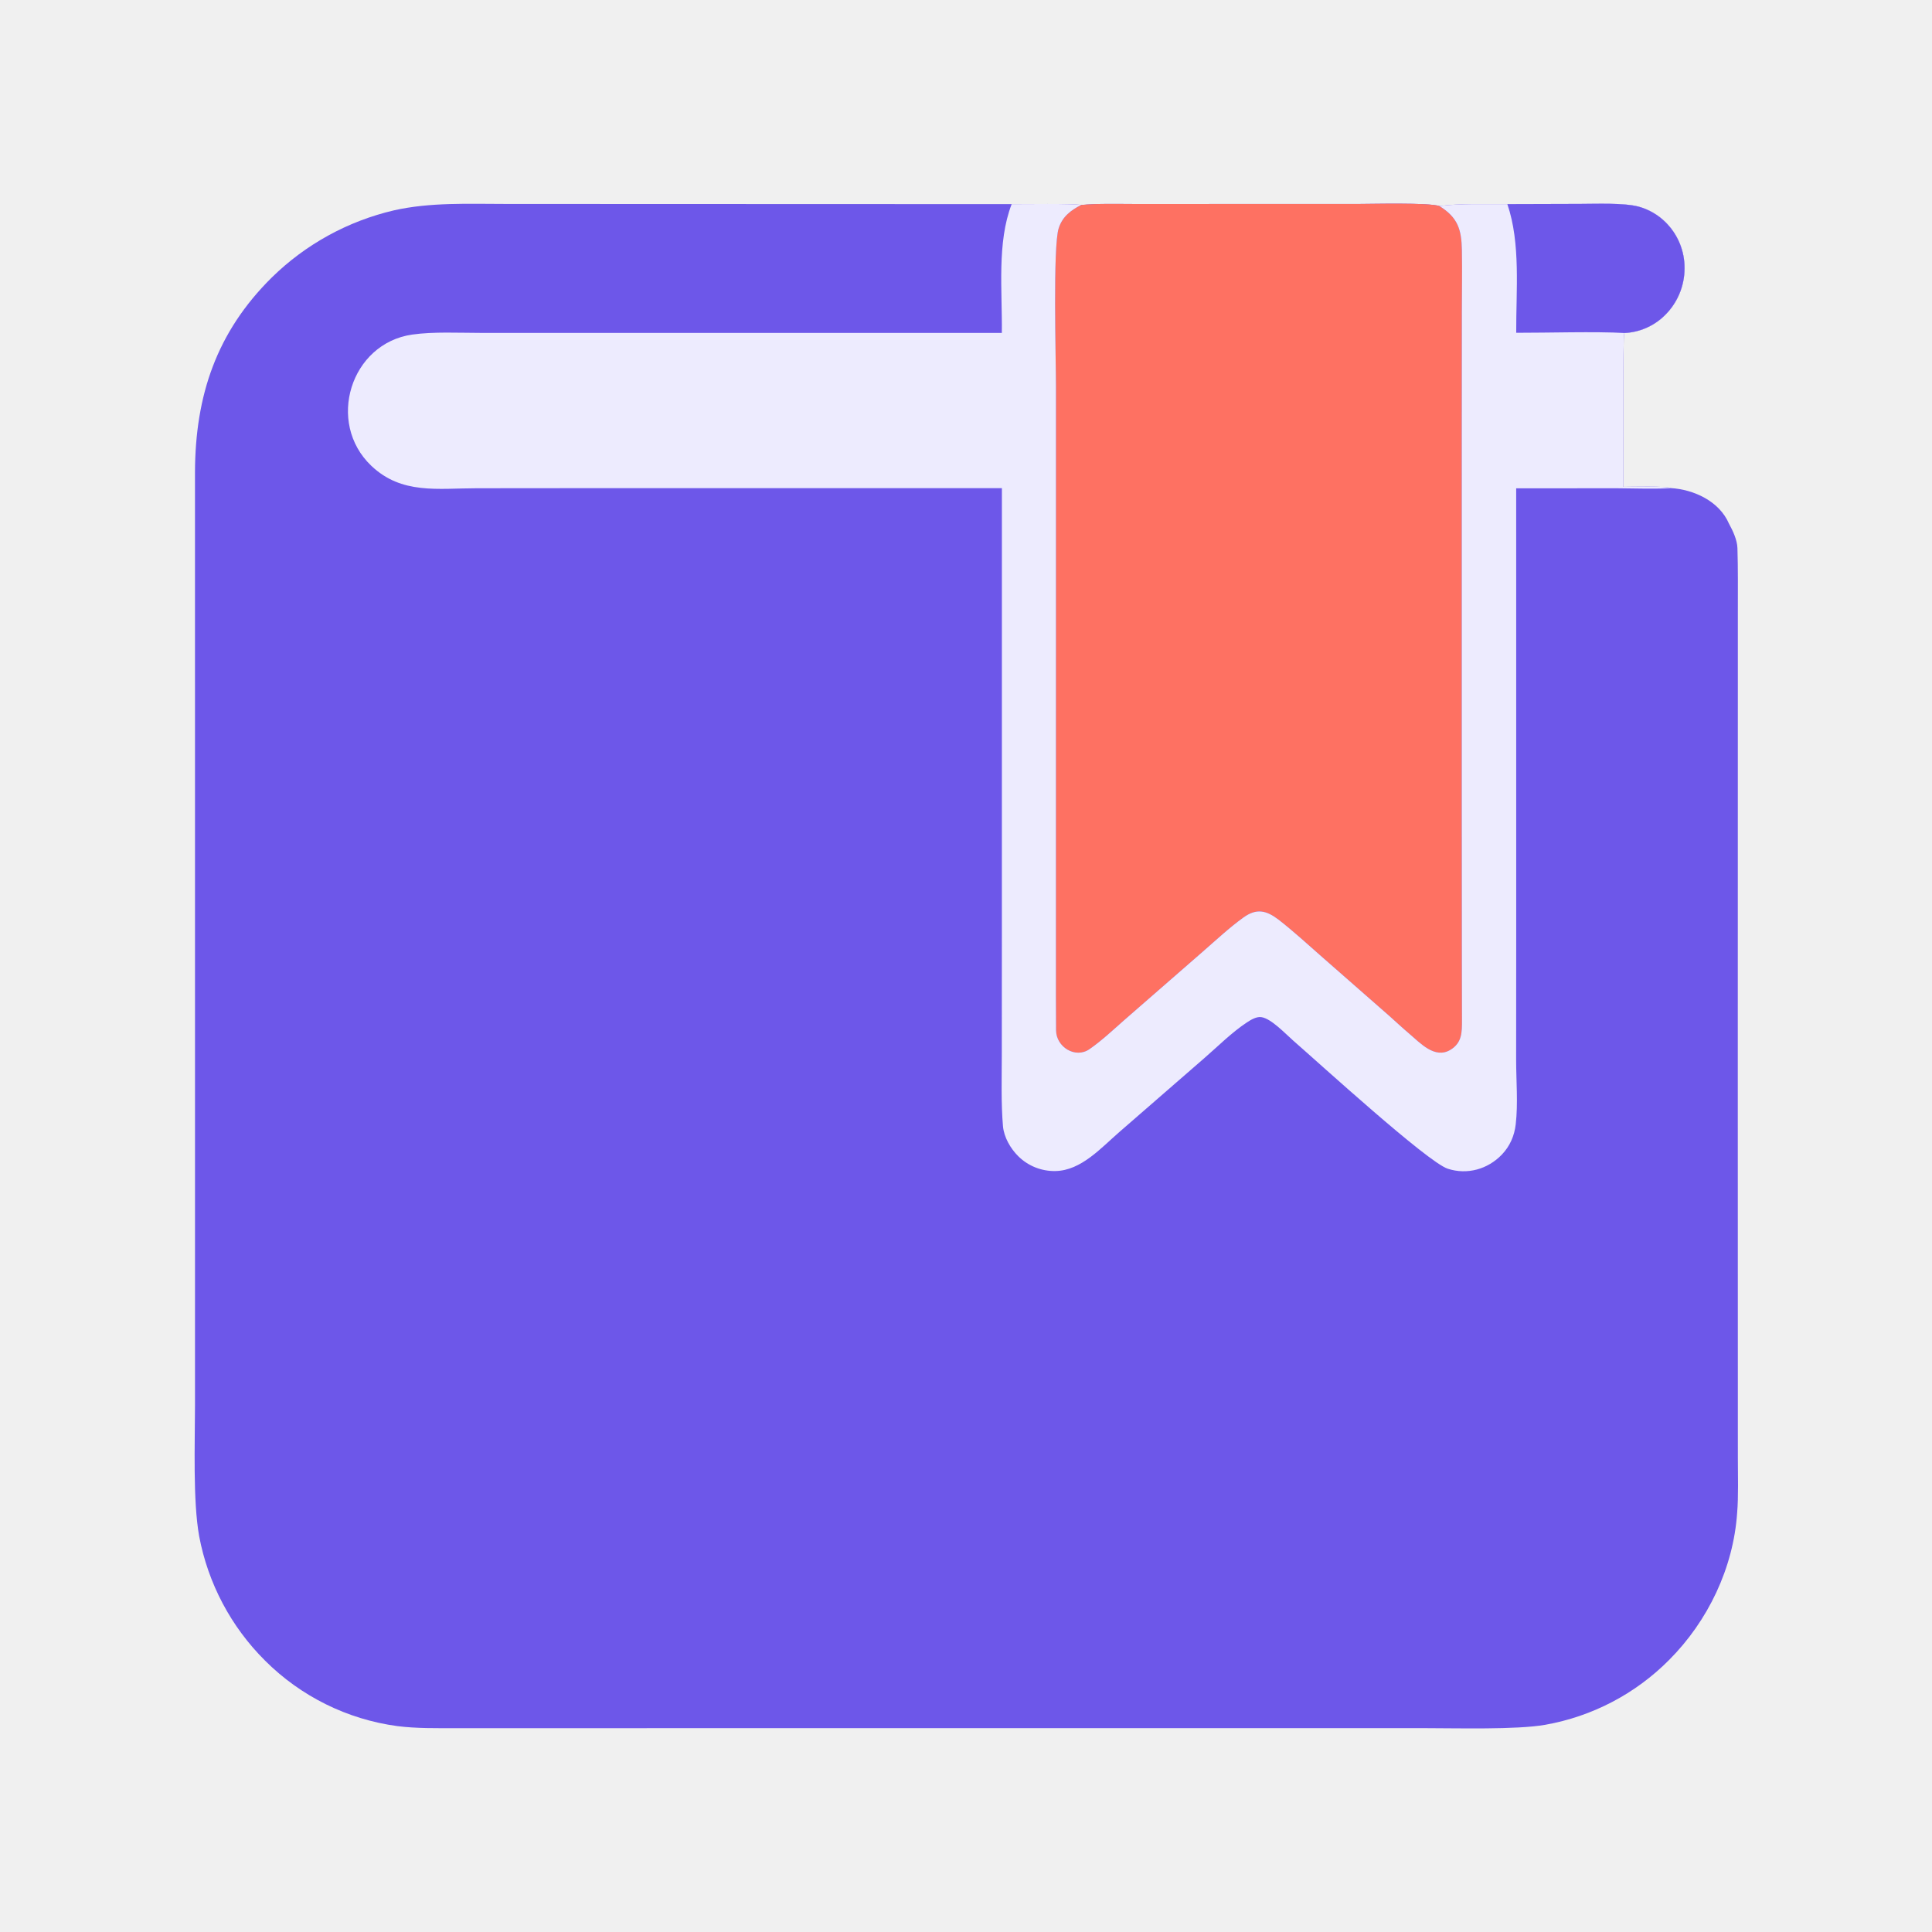
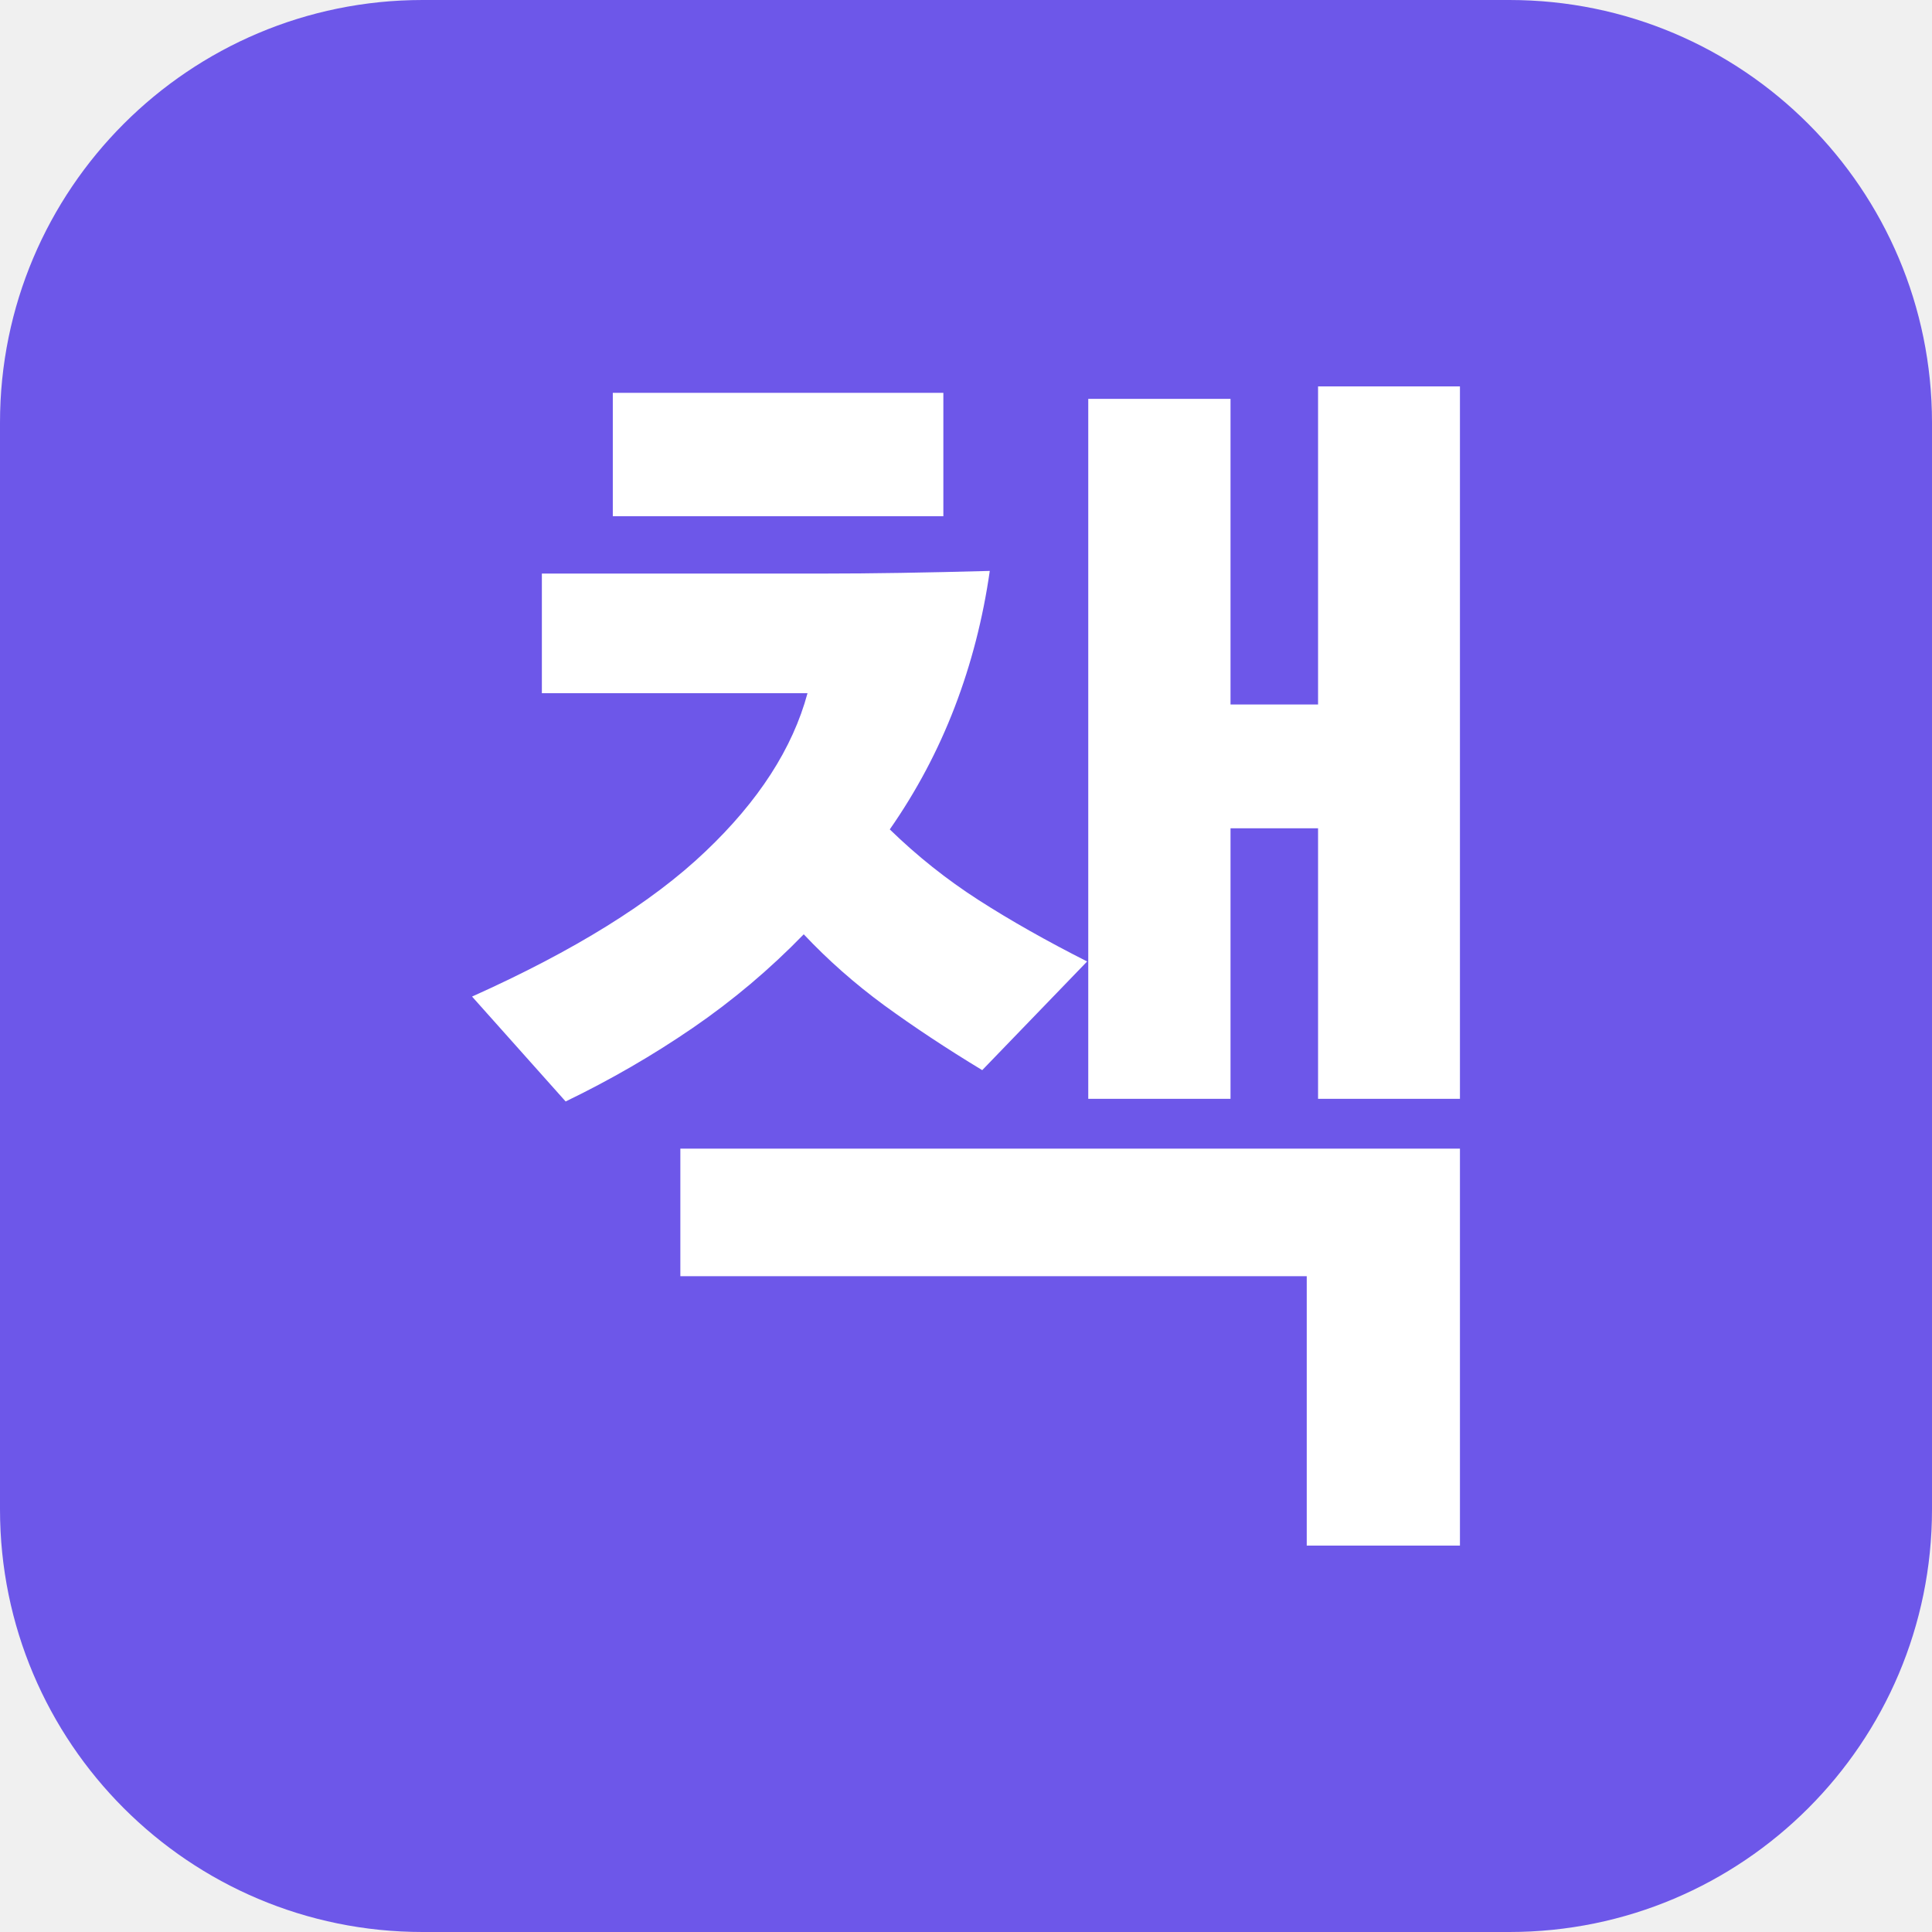
- <svg xmlns="http://www.w3.org/2000/svg" viewBox="145.625 38.625 863.75 863.75">
-   <path fill="#6D57E9" d="M597.91 129.889C602.259 129.906 626.077 129.572 628.943 130.28C635.867 129.549 646.263 129.836 653.434 129.836L692.603 129.824L752.521 129.818C758.957 129.818 784.2 129.126 789.164 130.745C798.659 129.497 809.862 129.962 819.527 129.883L852.063 129.787C859.24 129.773 871.671 129.251 878.212 131.003C882.739 132.249 886.87 134.636 890.21 137.937C895.751 143.39 898.833 150.863 898.747 158.637C898.732 166.644 895.458 174.301 889.679 179.844C884.861 184.48 878.521 187.205 871.842 187.509C870.969 188.812 871.515 248.91 871.301 256.281C874.321 256.267 891.084 255.838 892.54 256.831C902.911 257.453 914.302 262.71 918.614 272.75C920.338 275.886 922.277 280.045 922.39 283.654C922.675 292.791 922.579 302.121 922.579 311.266L922.569 362.463L922.549 518.544L922.571 649.664L922.582 690.599C922.588 697.736 922.871 707.953 922.266 714.915C920.586 739.608 909.256 763.301 891.83 780.762C876.794 795.912 857.437 806.036 836.416 809.746C823.709 812 796.615 811.235 782.361 811.233L689.283 811.226L349.493 811.249C340.804 811.245 331.906 811.419 323.29 810.329C300.904 807.316 280.127 797.038 264.15 781.073C248.912 765.933 238.63 746.522 234.666 725.411C231.83 709.682 232.791 683.861 232.803 666.989L232.808 577.597L232.799 249.663C232.921 215.597 242.342 187.185 267.15 162.669C282.267 147.845 301.169 137.463 321.79 132.659C338.068 129.002 355.091 129.807 371.729 129.809L422.446 129.829L597.91 129.889Z" />
-   <path fill="#FE7162" d="M628.943 130.28C635.867 129.549 646.263 129.836 653.434 129.836L692.603 129.824L752.521 129.818C758.957 129.818 784.2 129.126 789.164 130.745C797.352 135.826 799.042 141.163 799.2 150.483C799.354 159.494 799.201 168.541 799.189 177.556L799.149 231.709L799.147 399.282L799.195 469.669C799.213 477.962 799.246 486.257 799.241 494.549C799.238 500.03 799.345 504.822 794.028 508.002C787.056 512.172 780.561 504.903 775.663 500.76C772.705 498.258 769.808 495.548 766.919 492.968L736.746 466.51C730.319 460.861 723.974 455.026 717.221 449.769C711.798 445.661 707.44 444.542 701.505 448.831C695.178 453.403 689.149 459.043 683.253 464.177L648.481 494.486C643.426 498.923 638.197 503.881 632.666 507.699C626.412 512.017 617.833 506.766 617.766 499.252C617.672 488.772 617.703 478.23 617.705 467.715L617.709 404.992L617.72 211.294C617.722 199.186 616.296 148.935 618.929 140.696C620.597 135.476 624.308 132.662 628.943 130.28Z" />
-   <path fill="#EDEBFE" d="M597.91 129.889C602.259 129.906 626.077 129.572 628.943 130.28C624.308 132.662 620.597 135.476 618.929 140.696C616.296 148.935 617.722 199.186 617.72 211.294L617.709 404.992L617.705 467.715C617.703 478.23 617.672 488.772 617.766 499.252C617.833 506.766 626.412 512.017 632.666 507.699C638.197 503.881 643.426 498.923 648.481 494.486L683.253 464.177C689.149 459.043 695.178 453.403 701.505 448.831C707.44 444.542 711.798 445.661 717.221 449.769C723.974 455.026 730.319 460.861 736.746 466.51L766.919 492.968C769.808 495.548 772.705 498.258 775.663 500.76C780.561 504.903 787.056 512.172 794.028 508.002C799.345 504.822 799.238 500.03 799.241 494.549C799.246 486.257 799.213 477.962 799.195 469.669L799.147 399.282L799.149 231.709L799.189 177.556C799.201 168.541 799.354 159.494 799.2 150.483C799.042 141.163 797.352 135.826 789.164 130.745C798.659 129.497 809.862 129.962 819.527 129.883L852.063 129.787C859.24 129.773 871.671 129.251 878.212 131.003C882.739 132.249 886.87 134.636 890.21 137.937C895.751 143.39 898.833 150.863 898.747 158.637C898.732 166.644 895.458 174.301 889.679 179.844C884.861 184.48 878.521 187.205 871.842 187.509C870.969 188.812 871.515 248.91 871.301 256.281C874.321 256.267 891.084 255.838 892.54 256.831C887.02 257.342 874.368 256.938 868.516 256.915L823.475 256.937L823.488 452.768L823.453 512.37C823.451 521.815 824.348 531.906 823.272 541.259C822.676 546.436 820.666 551.066 817.041 554.843C810.777 561.367 801.55 563.962 792.886 561.134C783.799 558.168 735.385 513.953 723.752 503.818C720.368 500.869 713.929 493.939 709.506 493.358C707.283 493.065 704.845 494.564 703.053 495.745C696.296 500.199 690.127 506.425 683.977 511.75L646.147 544.647C637.849 551.836 628.989 561.948 617.524 562.167C611.288 562.314 605.261 559.912 600.837 555.516C597.359 552.058 594.453 546.997 594.03 542.105C593.146 531.898 593.494 520.699 593.507 510.42L593.542 453.576L593.549 256.864L411.838 256.863L358.76 256.909C341.318 256.925 325.2 259.78 311.623 246.865C291.343 227.574 302.305 192.153 329.928 188.203C339.372 186.853 350.83 187.457 360.445 187.458L411.928 187.474L593.521 187.47C593.753 168.496 591.266 147.118 597.91 129.889Z" />
-   <path fill="#6D57E9" d="M819.527 129.883L852.063 129.787C859.24 129.773 871.671 129.251 878.212 131.003C882.739 132.249 886.87 134.636 890.21 137.937C895.751 143.39 898.833 150.863 898.747 158.637C898.732 166.644 895.458 174.301 889.679 179.844C884.861 184.48 878.521 187.205 871.842 187.509C859.017 186.754 837.209 187.442 823.489 187.407C823.405 168.368 825.538 147.456 819.527 129.883Z" />
+ <svg xmlns="http://www.w3.org/2000/svg" viewBox="0 0 512 512">
+   <rect width="512" height="512" rx="112" fill="#6D57E9" />
+   <path fill="#FFFFFF" d="M346.3 409.6L346.3 338.2L180.3 338.2L180.3 304.4L386.9 304.4L386.9 409.6L346.3 409.6ZM386.9 291.2L349.3 291.2L349.3 219.5L326.1 219.5L326.1 291.2L288.4 291.2L288.4 105.7L326.1 105.7L326.1 186.7L349.3 186.7L349.3 102.4L386.9 102.4L386.9 291.2ZM162.4 104.1L250 104.1L250 136.8L162.4 136.8L162.4 104.1ZM143.6 152L183.6 152Q200.4 152 218.6 152Q236.8 152 262.3 151.3Q259.6 170.2 253 187.4Q246.4 204.6 235.8 219.8Q246.7 230.4 259.3 238.5Q271.9 246.6 288.1 254.8L260.3 283.6Q246.1 275 234.3 266.4Q222.6 257.8 213 247.6Q199.5 261.5 183.6 272.4Q167.7 283.3 149.9 291.9L125.1 264.1Q165.7 245.9 186.9 225.7Q208.1 205.6 214 183.7L143.6 183.7L143.6 152Z" />
</svg>
